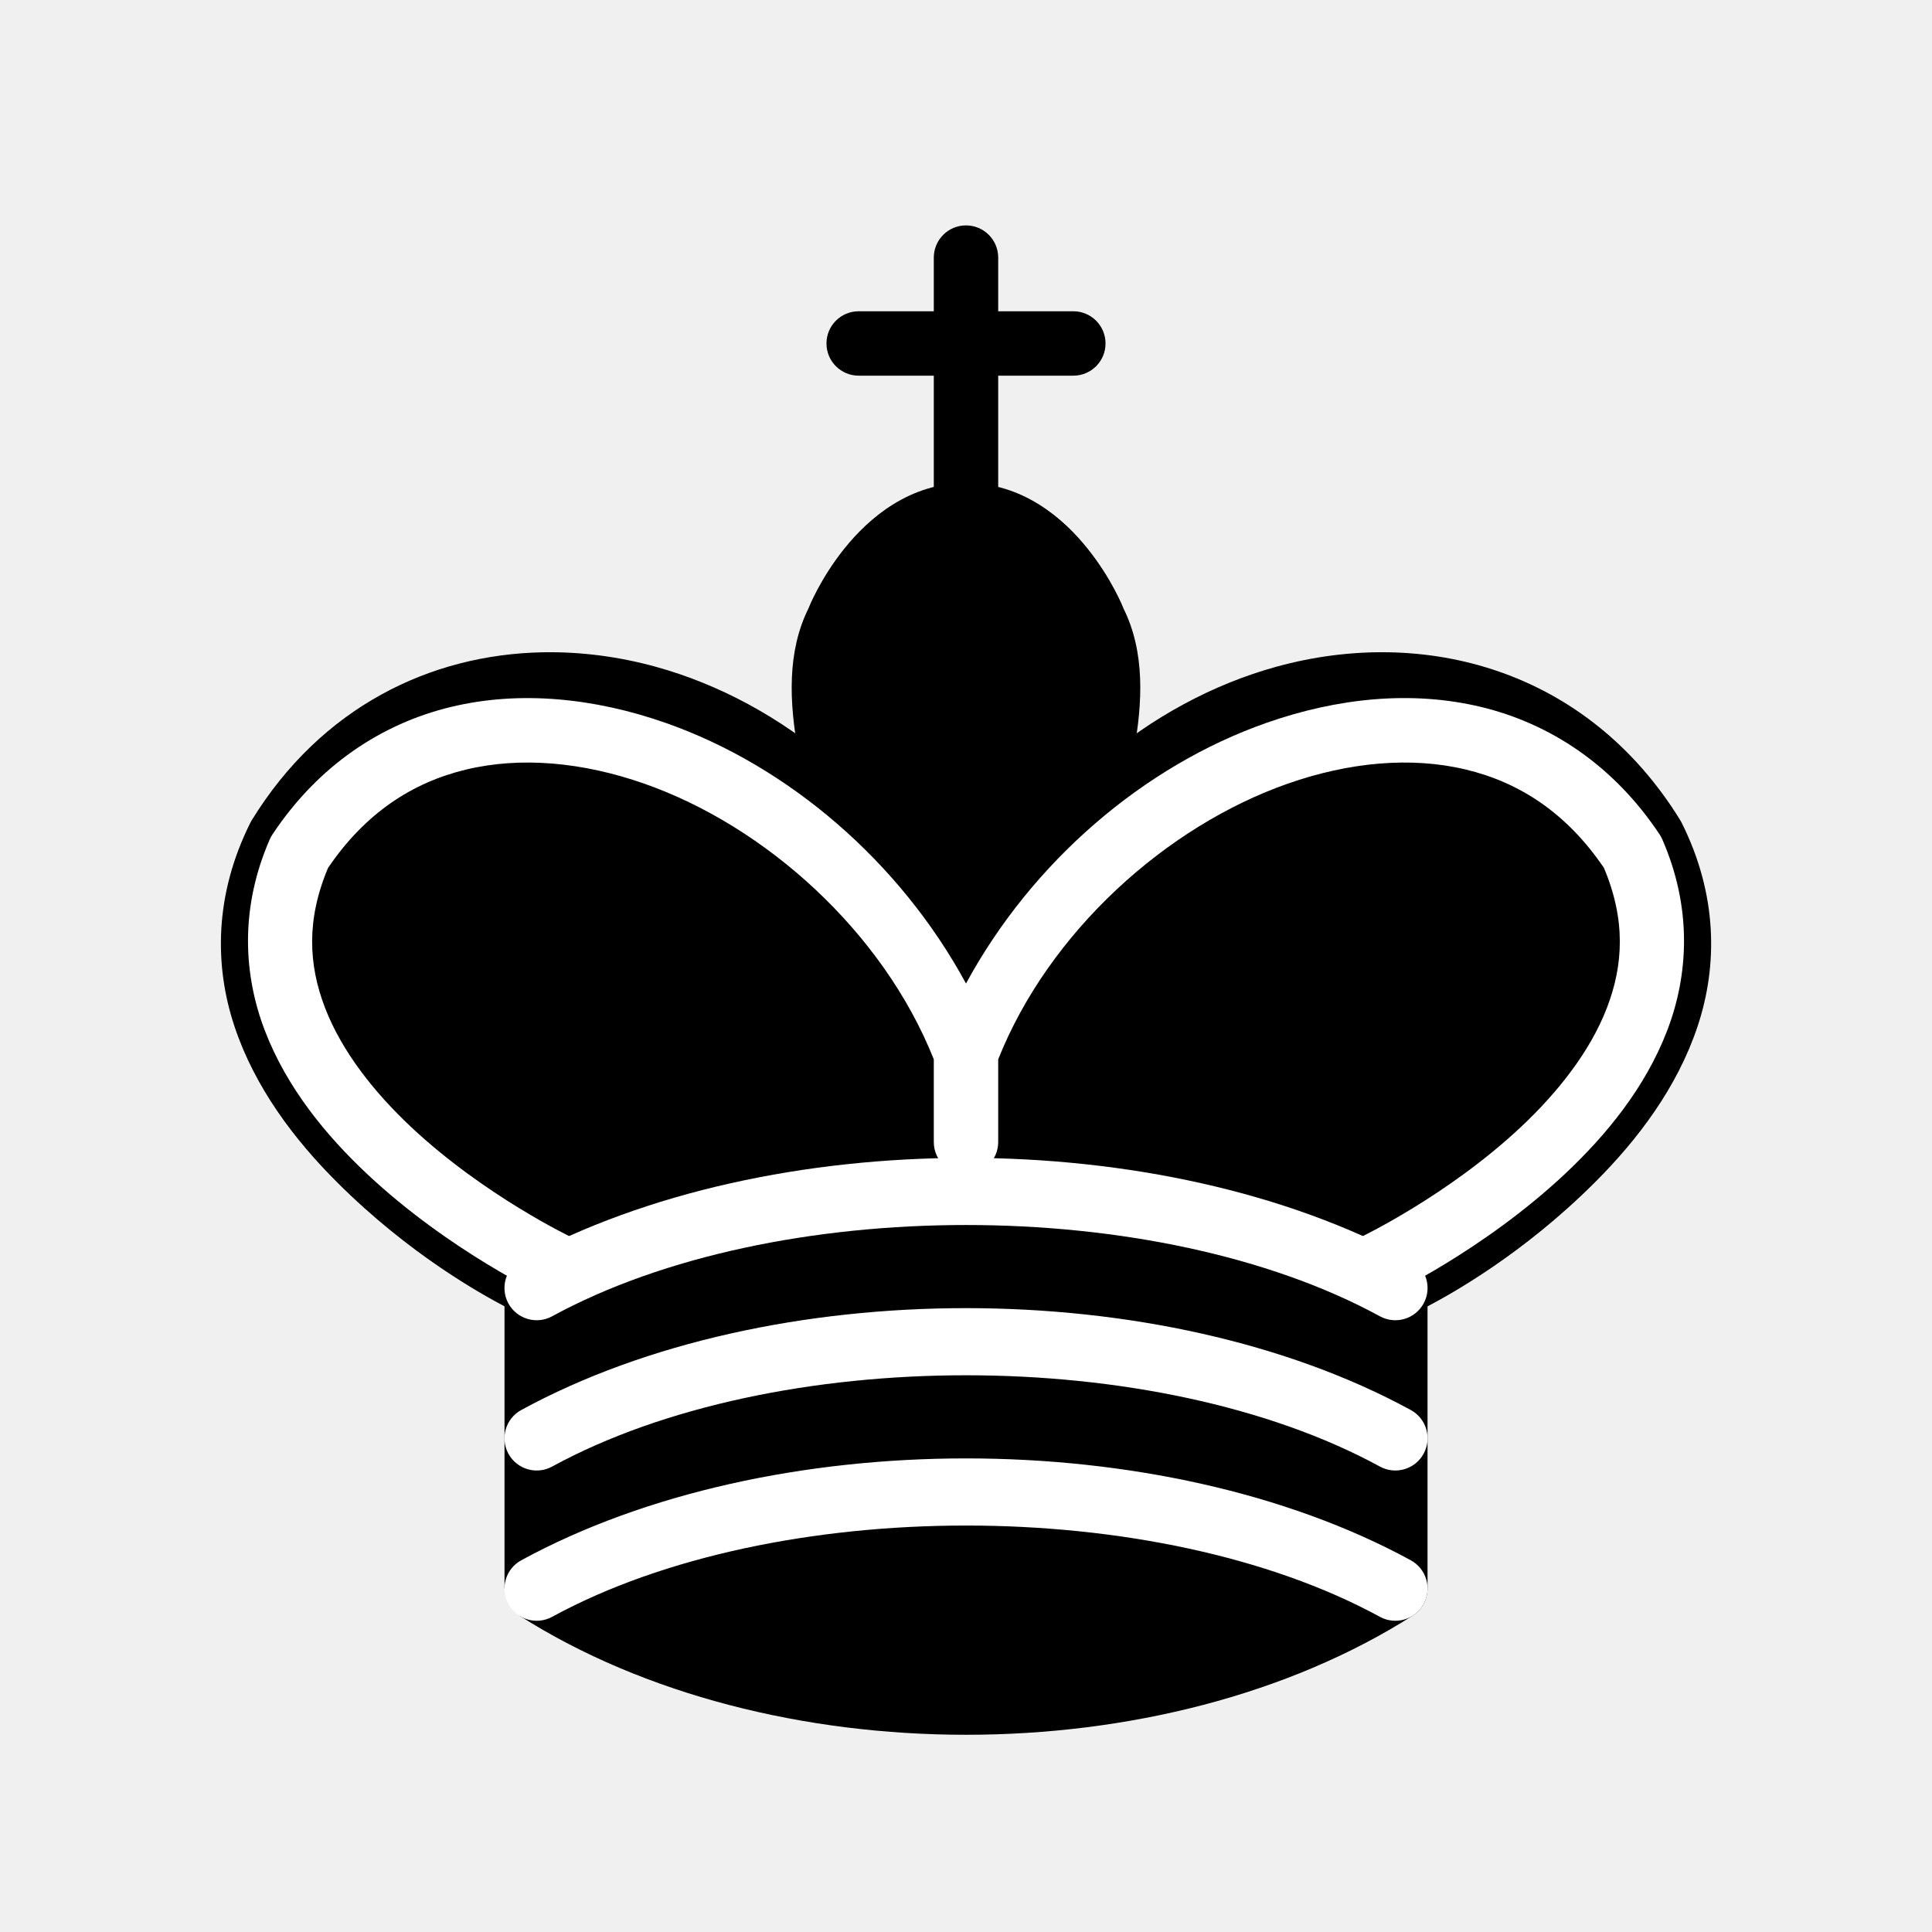
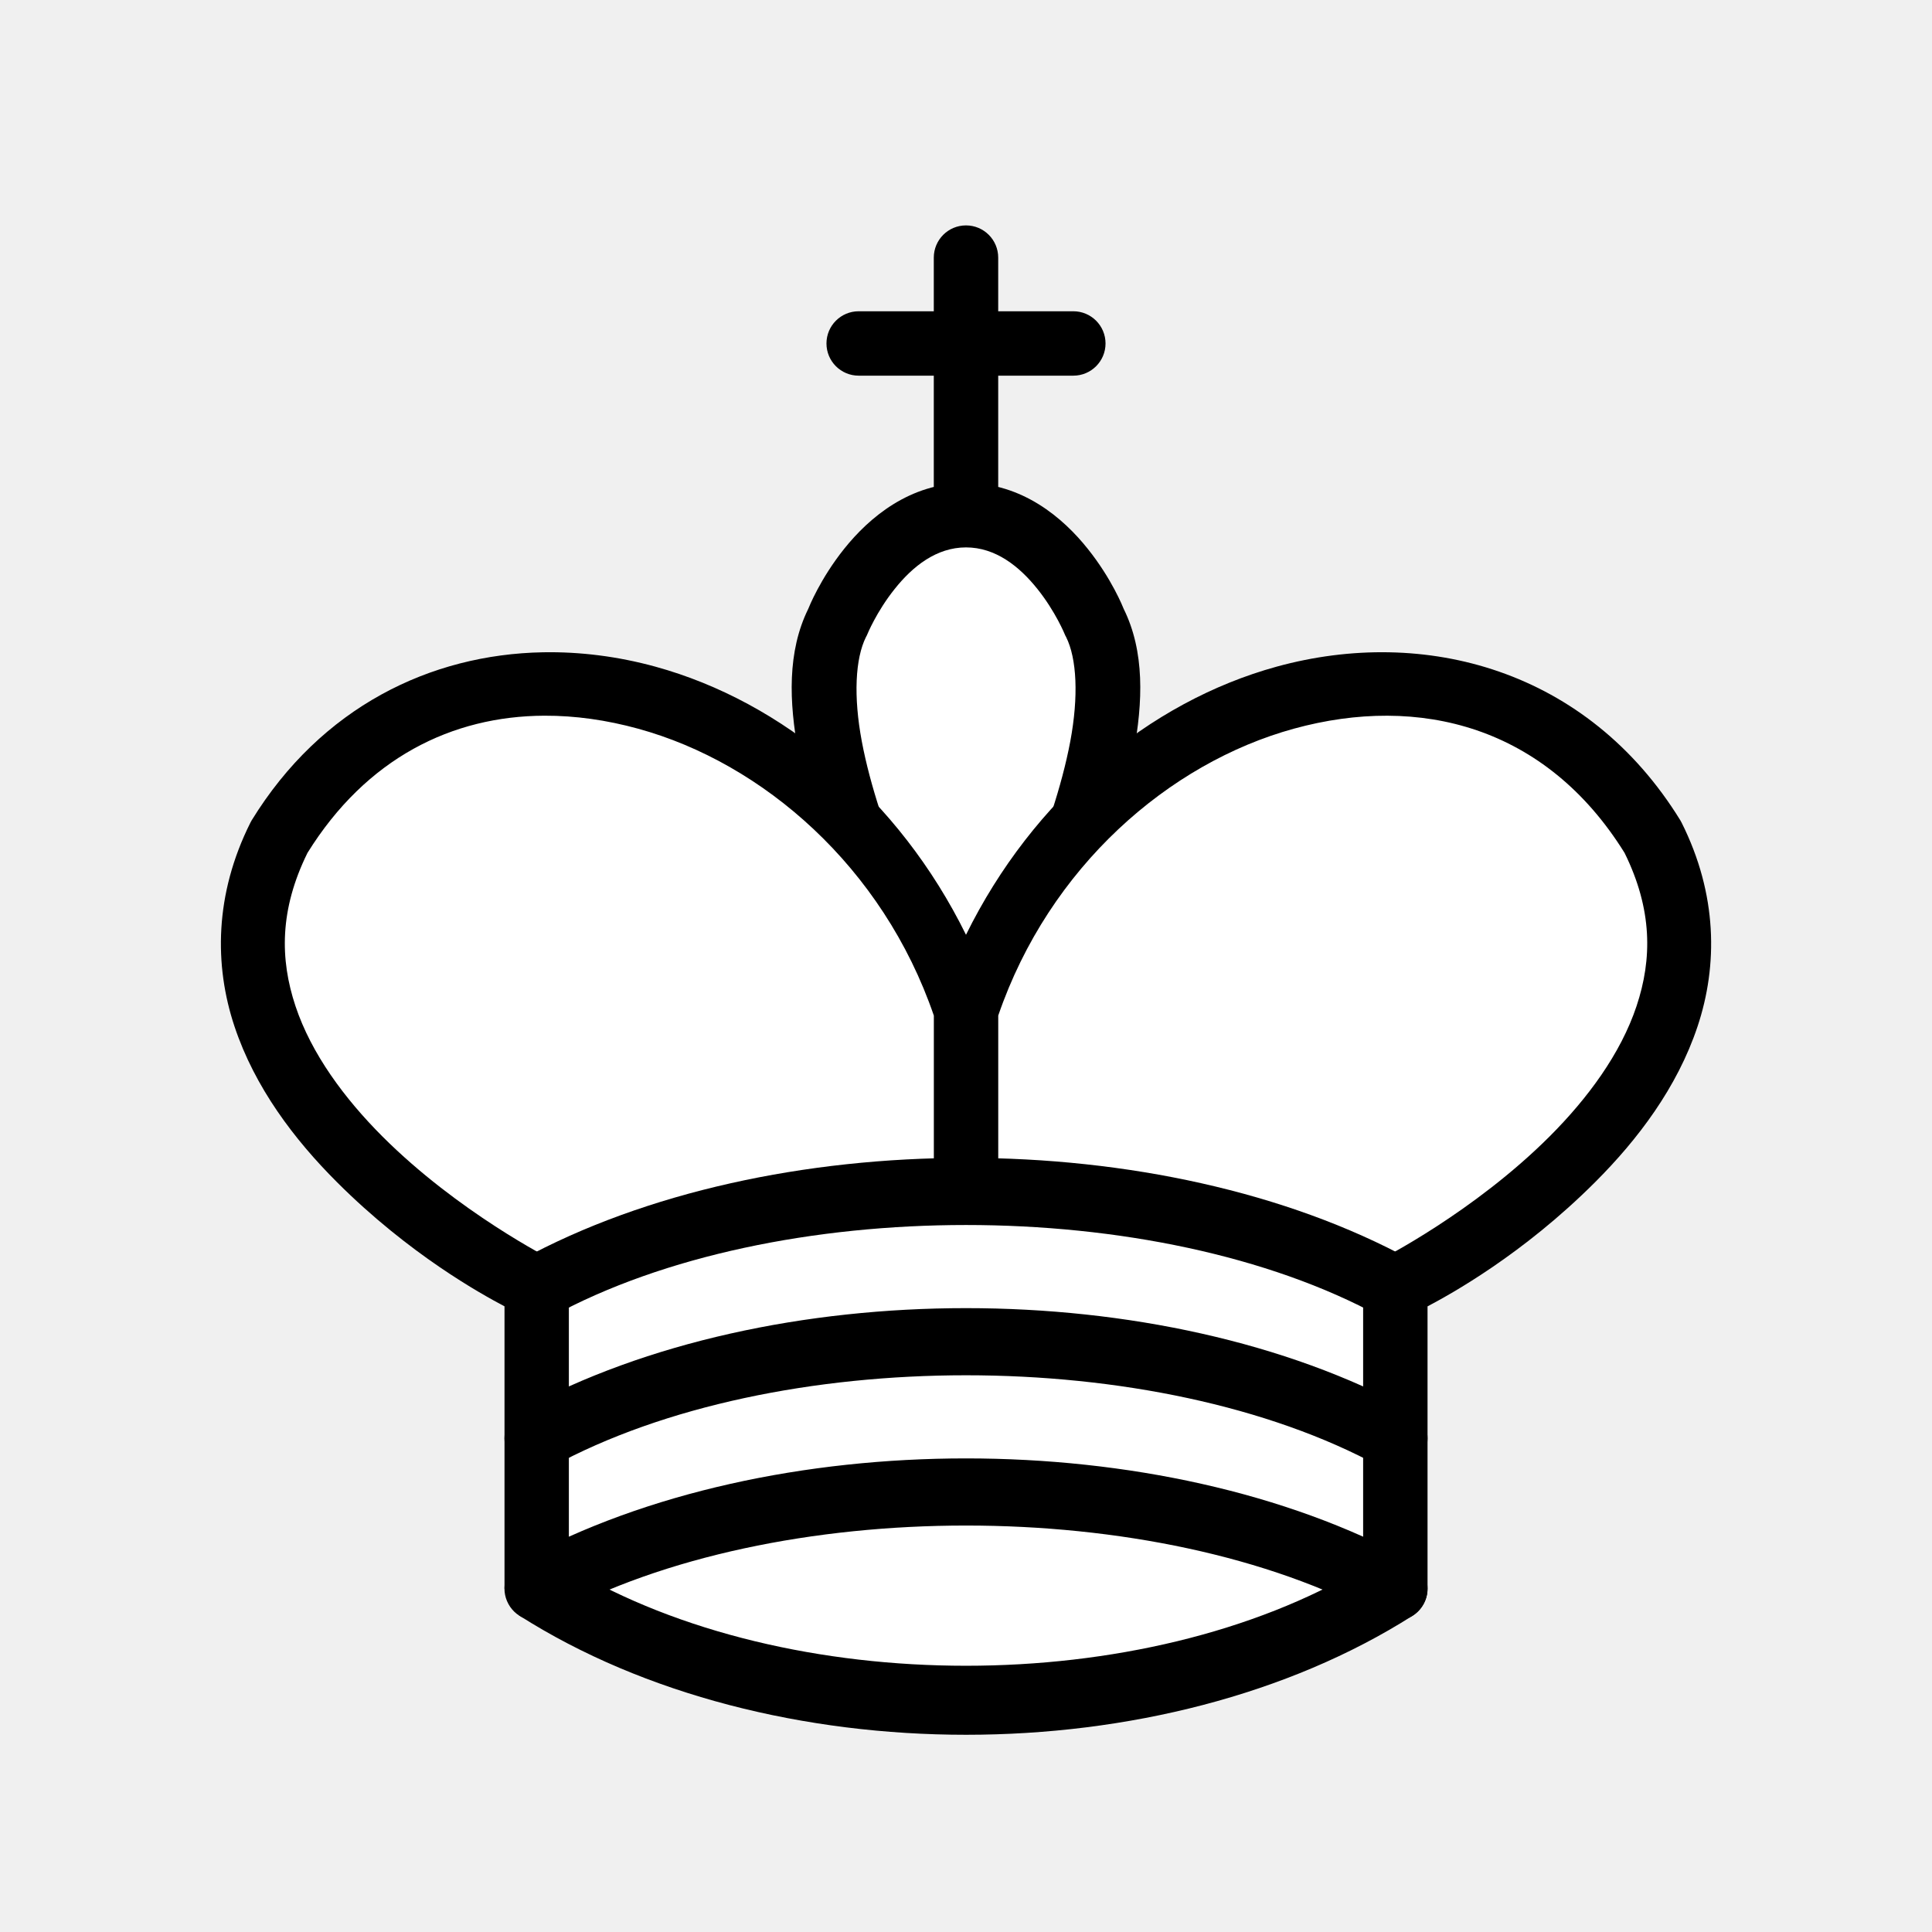
- <svg xmlns="http://www.w3.org/2000/svg" version="1.1" width="45" height="45" id="svg856">
-   <defs id="defs860" />
-   <g style="fill:none;fill-rule:evenodd;stroke:#000000;stroke-width:1.5;stroke-linecap:round;stroke-linejoin:round" id="g854">
-     <path style="color:#000000;fill:#000000;fill-rule:nonzero;stroke:none;stroke-linecap:butt;stroke-linejoin:miter;-inkscape-stroke:none" d="M 22.5,5.25 A 0.75,0.75 0 0 0 21.75,6 v 5.631 a 0.75,0.75 0 0 0 0.75,0.75 0.75,0.75 0 0 0 0.75,-0.75 V 6 A 0.75,0.75 0 0 0 22.5,5.25 Z" id="path6570" />
-     <g id="path844">
-       <path style="color:#000000;fill:#000000;fill-rule:nonzero;stroke:none;stroke-linecap:butt;stroke-linejoin:miter;-inkscape-stroke:none" d="m 22.5,25 c 0,0 4.5,-7.5 3,-10.5 0,0 -1,-2.5 -3,-2.5 -2,0 -3,2.5 -3,2.5 -1.5,3 3,10.5 3,10.5" id="path948" />
-       <path style="color:#000000;fill:#000000;fill-rule:nonzero;stroke:none;stroke-linecap:butt;stroke-linejoin:miter;-inkscape-stroke:none" d="m 22.5,11.25 c -1.312,0 -2.26,0.811 -2.836,1.531 -0.561,0.701 -0.823,1.363 -0.838,1.4 -0.489,0.993 -0.452,2.163 -0.227,3.363 0.226,1.207 0.665,2.464 1.146,3.619 0.963,2.31 2.111,4.223 2.111,4.223 L 22.5,25 l 0.643,0.387 c 0,0 1.149,-1.913 2.111,-4.223 0.481,-1.155 0.92,-2.413 1.146,-3.619 0.225,-1.2 0.263,-2.371 -0.227,-3.363 -0.015,-0.038 -0.277,-0.7 -0.838,-1.4 C 24.76,12.061 23.812,11.25 22.5,11.25 Z m 0,1.5 c 0.687,0 1.24,0.439 1.664,0.969 0.424,0.53 0.639,1.061 0.639,1.061 l 0.012,0.027 0.016,0.029 c 0.252,0.504 0.293,1.388 0.098,2.432 -0.196,1.043 -0.6,2.223 -1.057,3.318 -0.621,1.491 -0.982,2.047 -1.371,2.742 -0.389,-0.696 -0.75,-1.251 -1.371,-2.742 -0.456,-1.095 -0.861,-2.275 -1.057,-3.318 -0.196,-1.043 -0.154,-1.928 0.098,-2.432 l 0.016,-0.029 0.012,-0.027 c 0,0 0.215,-0.531 0.639,-1.061 C 21.26,13.189 21.813,12.75 22.5,12.75 Z" id="path950" />
-     </g>
-     <g id="path846">
-       <path style="color:#000000;fill:#000000;fill-rule:nonzero;stroke:none;stroke-linecap:butt;stroke-linejoin:miter;-inkscape-stroke:none" d="m 12.5,37 c 5.5,3.5 14.5,3.5 20,0 v -7 c 0,0 9,-4.5 6,-10.5 -4,-6.5 -13.5,-3.5 -16,4 V 27 23.5 C 20,16 10.5,13 6.5,19.5 c -3,6 6,10.5 6,10.5 v 7" id="path954" />
-       <path style="color:#000000;fill:#000000;fill-rule:nonzero;stroke:none;stroke-linecap:butt;stroke-linejoin:miter;-inkscape-stroke:none" d="m 12.645,15.193 c -2.62,0.049 -5.159,1.274 -6.783,3.914 a 0.75,0.75 0 0 0 -0.031,0.057 c -0.834,1.668 -0.844,3.32 -0.369,4.744 0.475,1.424 1.392,2.633 2.383,3.623 1.691,1.691 3.371,2.613 3.906,2.896 V 37 a 0.75,0.75 0 0 0 0.033,0.078 0.75,0.75 0 0 0 0.104,0.254 0.75,0.75 0 0 0 0.164,0.232 0.75,0.75 0 0 0 0.047,0.068 c 5.813,3.699 14.992,3.699 20.805,0 A 0.75,0.75 0 0 0 33.25,37 v -6.572 c 0.535,-0.283 2.215,-1.205 3.906,-2.896 0.991,-0.991 1.908,-2.199 2.383,-3.623 0.475,-1.424 0.465,-3.076 -0.369,-4.744 a 0.75,0.75 0 0 0 -0.031,-0.057 C 36.973,15.588 33.179,14.583 29.738,15.527 26.762,16.344 24.058,18.609 22.5,21.773 20.942,18.609 18.238,16.344 15.262,15.527 14.401,15.291 13.518,15.177 12.645,15.193 Z m 0.033,1.477 c 0.718,-0.003 1.452,0.101 2.186,0.303 2.909,0.799 5.7,3.221 6.887,6.682 V 27 a 0.75,0.75 0 0 0 1.5,0 v -3.346 c 1.187,-3.461 3.977,-5.883 6.887,-6.682 2.923,-0.802 5.866,-0.06 7.701,2.893 0.651,1.319 0.646,2.471 0.279,3.57 -0.369,1.108 -1.139,2.149 -2.023,3.033 -1.769,1.769 -3.93,2.861 -3.93,2.861 A 0.75,0.75 0 0 0 31.75,30 v 6.512 c -5.119,3.049 -13.381,3.049 -18.5,0 V 30 a 0.75,0.75 0 0 0 -0.414,-0.67 c 0,0 -2.161,-1.092 -3.93,-2.861 C 8.022,25.584 7.252,24.543 6.883,23.436 6.517,22.337 6.511,21.185 7.162,19.865 c 1.375,-2.212 3.371,-3.186 5.516,-3.195 z" id="path956" />
-     </g>
-     <path style="color:#000000;fill:#000000;fill-rule:nonzero;stroke:none;stroke-linecap:butt;stroke-linejoin:miter;-inkscape-stroke:none" d="M 20,7.25 A 0.75,0.75 0 0 0 19.25,8 0.75,0.75 0 0 0 20,8.75 h 5 A 0.75,0.75 0 0 0 25.75,8 0.75,0.75 0 0 0 25,7.25 Z" id="path848" />
-     <path style="color:#000000;fill:#ffffff;fill-rule:nonzero;stroke:none;stroke-linecap:butt;stroke-linejoin:miter;-inkscape-stroke:none" d="m 12.988,16.289 c -0.84,-0.069 -1.674,-0.018 -2.48,0.176 -1.613,0.387 -3.095,1.362 -4.162,2.971 a 0.75,0.75 0 0 0 -0.062,0.113 c -0.694,1.587 -0.621,3.14 -0.113,4.461 0.508,1.321 1.414,2.427 2.375,3.33 1.922,1.806 4.135,2.838 4.135,2.838 a 0.75,0.75 0 0 0 0.998,-0.357 0.75,0.75 0 0 0 -0.357,-0.998 c 0,0 -2.038,-0.968 -3.748,-2.574 C 8.717,25.445 7.962,24.491 7.57,23.473 7.186,22.473 7.131,21.424 7.641,20.215 c 0.867,-1.278 1.965,-1.991 3.217,-2.291 1.272,-0.305 2.713,-0.174 4.146,0.328 2.835,0.993 5.565,3.455 6.746,6.422 v 1.926 a 0.75,0.75 0 0 0 1.5,0 v -1.926 c 1.181,-2.967 3.911,-5.428 6.746,-6.422 1.433,-0.502 2.875,-0.633 4.146,-0.328 1.252,0.3 2.35,1.013 3.217,2.291 0.509,1.209 0.454,2.258 0.07,3.258 -0.391,1.018 -1.147,1.972 -2.002,2.775 -1.71,1.606 -3.748,2.574 -3.748,2.574 a 0.75,0.75 0 0 0 -0.357,0.998 0.75,0.75 0 0 0 0.998,0.357 c 0,0 2.212,-1.032 4.135,-2.838 0.961,-0.903 1.867,-2.009 2.375,-3.33 0.508,-1.321 0.58,-2.874 -0.113,-4.461 a 0.75,0.75 0 0 0 -0.062,-0.113 C 37.587,17.827 36.105,16.852 34.492,16.465 32.879,16.078 31.152,16.257 29.5,16.836 c -2.86,1.002 -5.463,3.237 -7,6.072 -1.537,-2.835 -4.14,-5.07 -7,-6.072 -0.826,-0.289 -1.671,-0.478 -2.512,-0.547 z" id="path850" />
-     <path style="color:#000000;fill:#ffffff;fill-rule:nonzero;stroke:none;stroke-linecap:butt;stroke-linejoin:miter;-inkscape-stroke:none" d="m 22.5,26.969 c -3.729,0 -7.458,0.791 -10.359,2.373 a 0.75,0.75 0 0 0 -0.299,1.018 0.75,0.75 0 0 0 1.018,0.299 c 5.198,-2.835 14.083,-2.835 19.281,0 a 0.75,0.75 0 0 0 1.018,-0.299 0.75,0.75 0 0 0 -0.299,-1.018 C 29.958,27.759 26.229,26.969 22.5,26.969 Z m 0,3.5 c -3.729,0 -7.458,0.791 -10.359,2.373 a 0.75,0.75 0 0 0 -0.299,1.018 0.75,0.75 0 0 0 1.018,0.299 c 5.198,-2.835 14.083,-2.835 19.281,0 a 0.75,0.75 0 0 0 1.018,-0.299 0.75,0.75 0 0 0 -0.299,-1.018 C 29.958,31.259 26.229,30.469 22.5,30.469 Z m 0,3.5 c -3.729,0 -7.458,0.791 -10.359,2.373 a 0.75,0.75 0 0 0 -0.299,1.018 0.75,0.75 0 0 0 1.018,0.299 c 5.198,-2.835 14.083,-2.835 19.281,0 a 0.75,0.75 0 0 0 1.018,-0.299 0.75,0.75 0 0 0 -0.299,-1.018 C 29.958,34.759 26.229,33.969 22.5,33.969 Z" id="path852" />
+ <svg xmlns="http://www.w3.org/2000/svg" width="45" height="45" version="1.1" id="svg12">
+   <defs id="defs16" />
+   <path style="color:#000000;fill:#000000;fill-rule:evenodd;stroke-linecap:round;-inkscape-stroke:none" d="M 22.5,5.25 A 0.75,0.75 0 0 0 21.75,6 V 7.25 H 20 A 0.75,0.75 0 0 0 19.25,8 0.75,0.75 0 0 0 20,8.75 h 1.75 v 2.881 a 0.75,0.75 0 0 0 0.75,0.75 0.75,0.75 0 0 0 0.75,-0.75 V 8.75 H 25 A 0.75,0.75 0 0 0 25.75,8 0.75,0.75 0 0 0 25,7.25 H 23.25 V 6 A 0.75,0.75 0 0 0 22.5,5.25 Z" id="path2" />
+   <g id="path4">
+     <path style="color:#000000;fill:#ffffff;fill-rule:evenodd;stroke-width:1.5;-inkscape-stroke:none" d="m 22.5,25 c 0,0 4.5,-7.5 3,-10.5 0,0 -1,-2.5 -3,-2.5 -2,0 -3,2.5 -3,2.5 -1.5,3 3,10.5 3,10.5" id="path909" />
+     <path style="color:#000000;fill:#000000;fill-rule:evenodd;-inkscape-stroke:none" d="m 22.5,11.25 c -1.312,0 -2.26,0.811 -2.836,1.531 -0.561,0.701 -0.823,1.363 -0.838,1.4 -0.489,0.993 -0.452,2.163 -0.227,3.363 0.226,1.207 0.665,2.464 1.146,3.619 0.963,2.31 2.111,4.223 2.111,4.223 L 22.5,25 l 0.643,0.387 c 0,0 1.149,-1.913 2.111,-4.223 0.481,-1.155 0.92,-2.413 1.146,-3.619 0.225,-1.2 0.263,-2.371 -0.227,-3.363 -0.015,-0.038 -0.277,-0.7 -0.838,-1.4 C 24.76,12.061 23.812,11.25 22.5,11.25 Z m 0,1.5 c 0.687,0 1.24,0.439 1.664,0.969 0.424,0.53 0.639,1.061 0.639,1.061 l 0.012,0.027 0.016,0.029 c 0.252,0.504 0.293,1.388 0.098,2.432 -0.196,1.043 -0.6,2.223 -1.057,3.318 -0.621,1.491 -0.982,2.047 -1.371,2.742 -0.389,-0.696 -0.75,-1.251 -1.371,-2.742 -0.456,-1.095 -0.861,-2.275 -1.057,-3.318 -0.196,-1.043 -0.154,-1.928 0.098,-2.432 l 0.016,-0.029 0.012,-0.027 c 0,0 0.215,-0.531 0.639,-1.061 C 21.26,13.189 21.813,12.75 22.5,12.75 Z" id="path911" />
  </g>
+   <g id="path6">
+     <path style="color:#000000;fill:#ffffff;fill-rule:evenodd;stroke-width:1.5;stroke-linecap:round;stroke-linejoin:round;-inkscape-stroke:none" d="m 12.5,37 c 5.5,3.5 14.5,3.5 20,0 v -7 c 0,0 9,-4.5 6,-10.5 -4,-6.5 -13.5,-3.5 -16,4 V 27 23.5 C 20,16 10.5,13 6.5,19.5 c -3,6 6,10.5 6,10.5 v 7" id="path903" />
+     <path style="color:#000000;fill:#000000;fill-rule:evenodd;stroke-linecap:round;stroke-linejoin:round;-inkscape-stroke:none" d="m 12.645,15.193 c -2.62,0.049 -5.159,1.274 -6.783,3.914 a 0.75,0.75 0 0 0 -0.031,0.057 c -0.834,1.668 -0.844,3.32 -0.369,4.744 0.475,1.424 1.392,2.633 2.383,3.623 1.691,1.691 3.371,2.613 3.906,2.896 V 37 a 0.75,0.75 0 0 0 0.033,0.078 0.75,0.75 0 0 0 0.104,0.254 0.75,0.75 0 0 0 0.164,0.232 0.75,0.75 0 0 0 0.047,0.068 c 5.813,3.699 14.992,3.699 20.805,0 A 0.75,0.75 0 0 0 33.25,37 v -6.572 c 0.535,-0.283 2.215,-1.205 3.906,-2.896 0.991,-0.991 1.908,-2.199 2.383,-3.623 0.475,-1.424 0.465,-3.076 -0.369,-4.744 a 0.75,0.75 0 0 0 -0.031,-0.057 C 36.973,15.588 33.179,14.583 29.738,15.527 26.762,16.344 24.058,18.609 22.5,21.773 20.942,18.609 18.238,16.344 15.262,15.527 14.401,15.291 13.518,15.177 12.645,15.193 Z m 0.033,1.477 c 0.718,-0.003 1.452,0.101 2.186,0.303 2.909,0.799 5.7,3.221 6.887,6.682 V 27 a 0.75,0.75 0 0 0 1.5,0 v -3.346 c 1.187,-3.461 3.977,-5.883 6.887,-6.682 2.923,-0.802 5.866,-0.06 7.701,2.893 0.651,1.319 0.646,2.471 0.279,3.57 -0.369,1.108 -1.139,2.149 -2.023,3.033 -1.769,1.769 -3.93,2.861 -3.93,2.861 A 0.75,0.75 0 0 0 31.75,30 v 6.512 c -5.119,3.049 -13.381,3.049 -18.5,0 V 30 a 0.75,0.75 0 0 0 -0.414,-0.67 c 0,0 -2.161,-1.092 -3.93,-2.861 C 8.022,25.584 7.252,24.543 6.883,23.436 6.517,22.337 6.511,21.185 7.162,19.865 c 1.375,-2.212 3.371,-3.186 5.516,-3.195 z" id="path905" />
+   </g>
+   <path style="color:#000000;fill:#000000;fill-rule:evenodd;stroke-linecap:round;stroke-linejoin:round;-inkscape-stroke:none" d="m 22.5,26.969 c -3.729,0 -7.458,0.791 -10.359,2.373 a 0.75,0.75 0 0 0 -0.299,1.018 0.75,0.75 0 0 0 1.018,0.299 c 5.198,-2.835 14.083,-2.835 19.281,0 a 0.75,0.75 0 0 0 1.018,-0.299 0.75,0.75 0 0 0 -0.299,-1.018 C 29.958,27.759 26.229,26.969 22.5,26.969 Z m 0,3.5 c -3.729,0 -7.458,0.791 -10.359,2.373 a 0.75,0.75 0 0 0 -0.299,1.018 0.75,0.75 0 0 0 1.018,0.299 c 5.198,-2.835 14.083,-2.835 19.281,0 a 0.75,0.75 0 0 0 1.018,-0.299 0.75,0.75 0 0 0 -0.299,-1.018 C 29.958,31.259 26.229,30.469 22.5,30.469 Z m 0,3.5 c -3.729,0 -7.458,0.791 -10.359,2.373 a 0.75,0.75 0 0 0 -0.299,1.018 0.75,0.75 0 0 0 1.018,0.299 c 5.198,-2.835 14.083,-2.835 19.281,0 a 0.75,0.75 0 0 0 1.018,-0.299 0.75,0.75 0 0 0 -0.299,-1.018 C 29.958,34.759 26.229,33.969 22.5,33.969 Z" id="path8" />
</svg>
